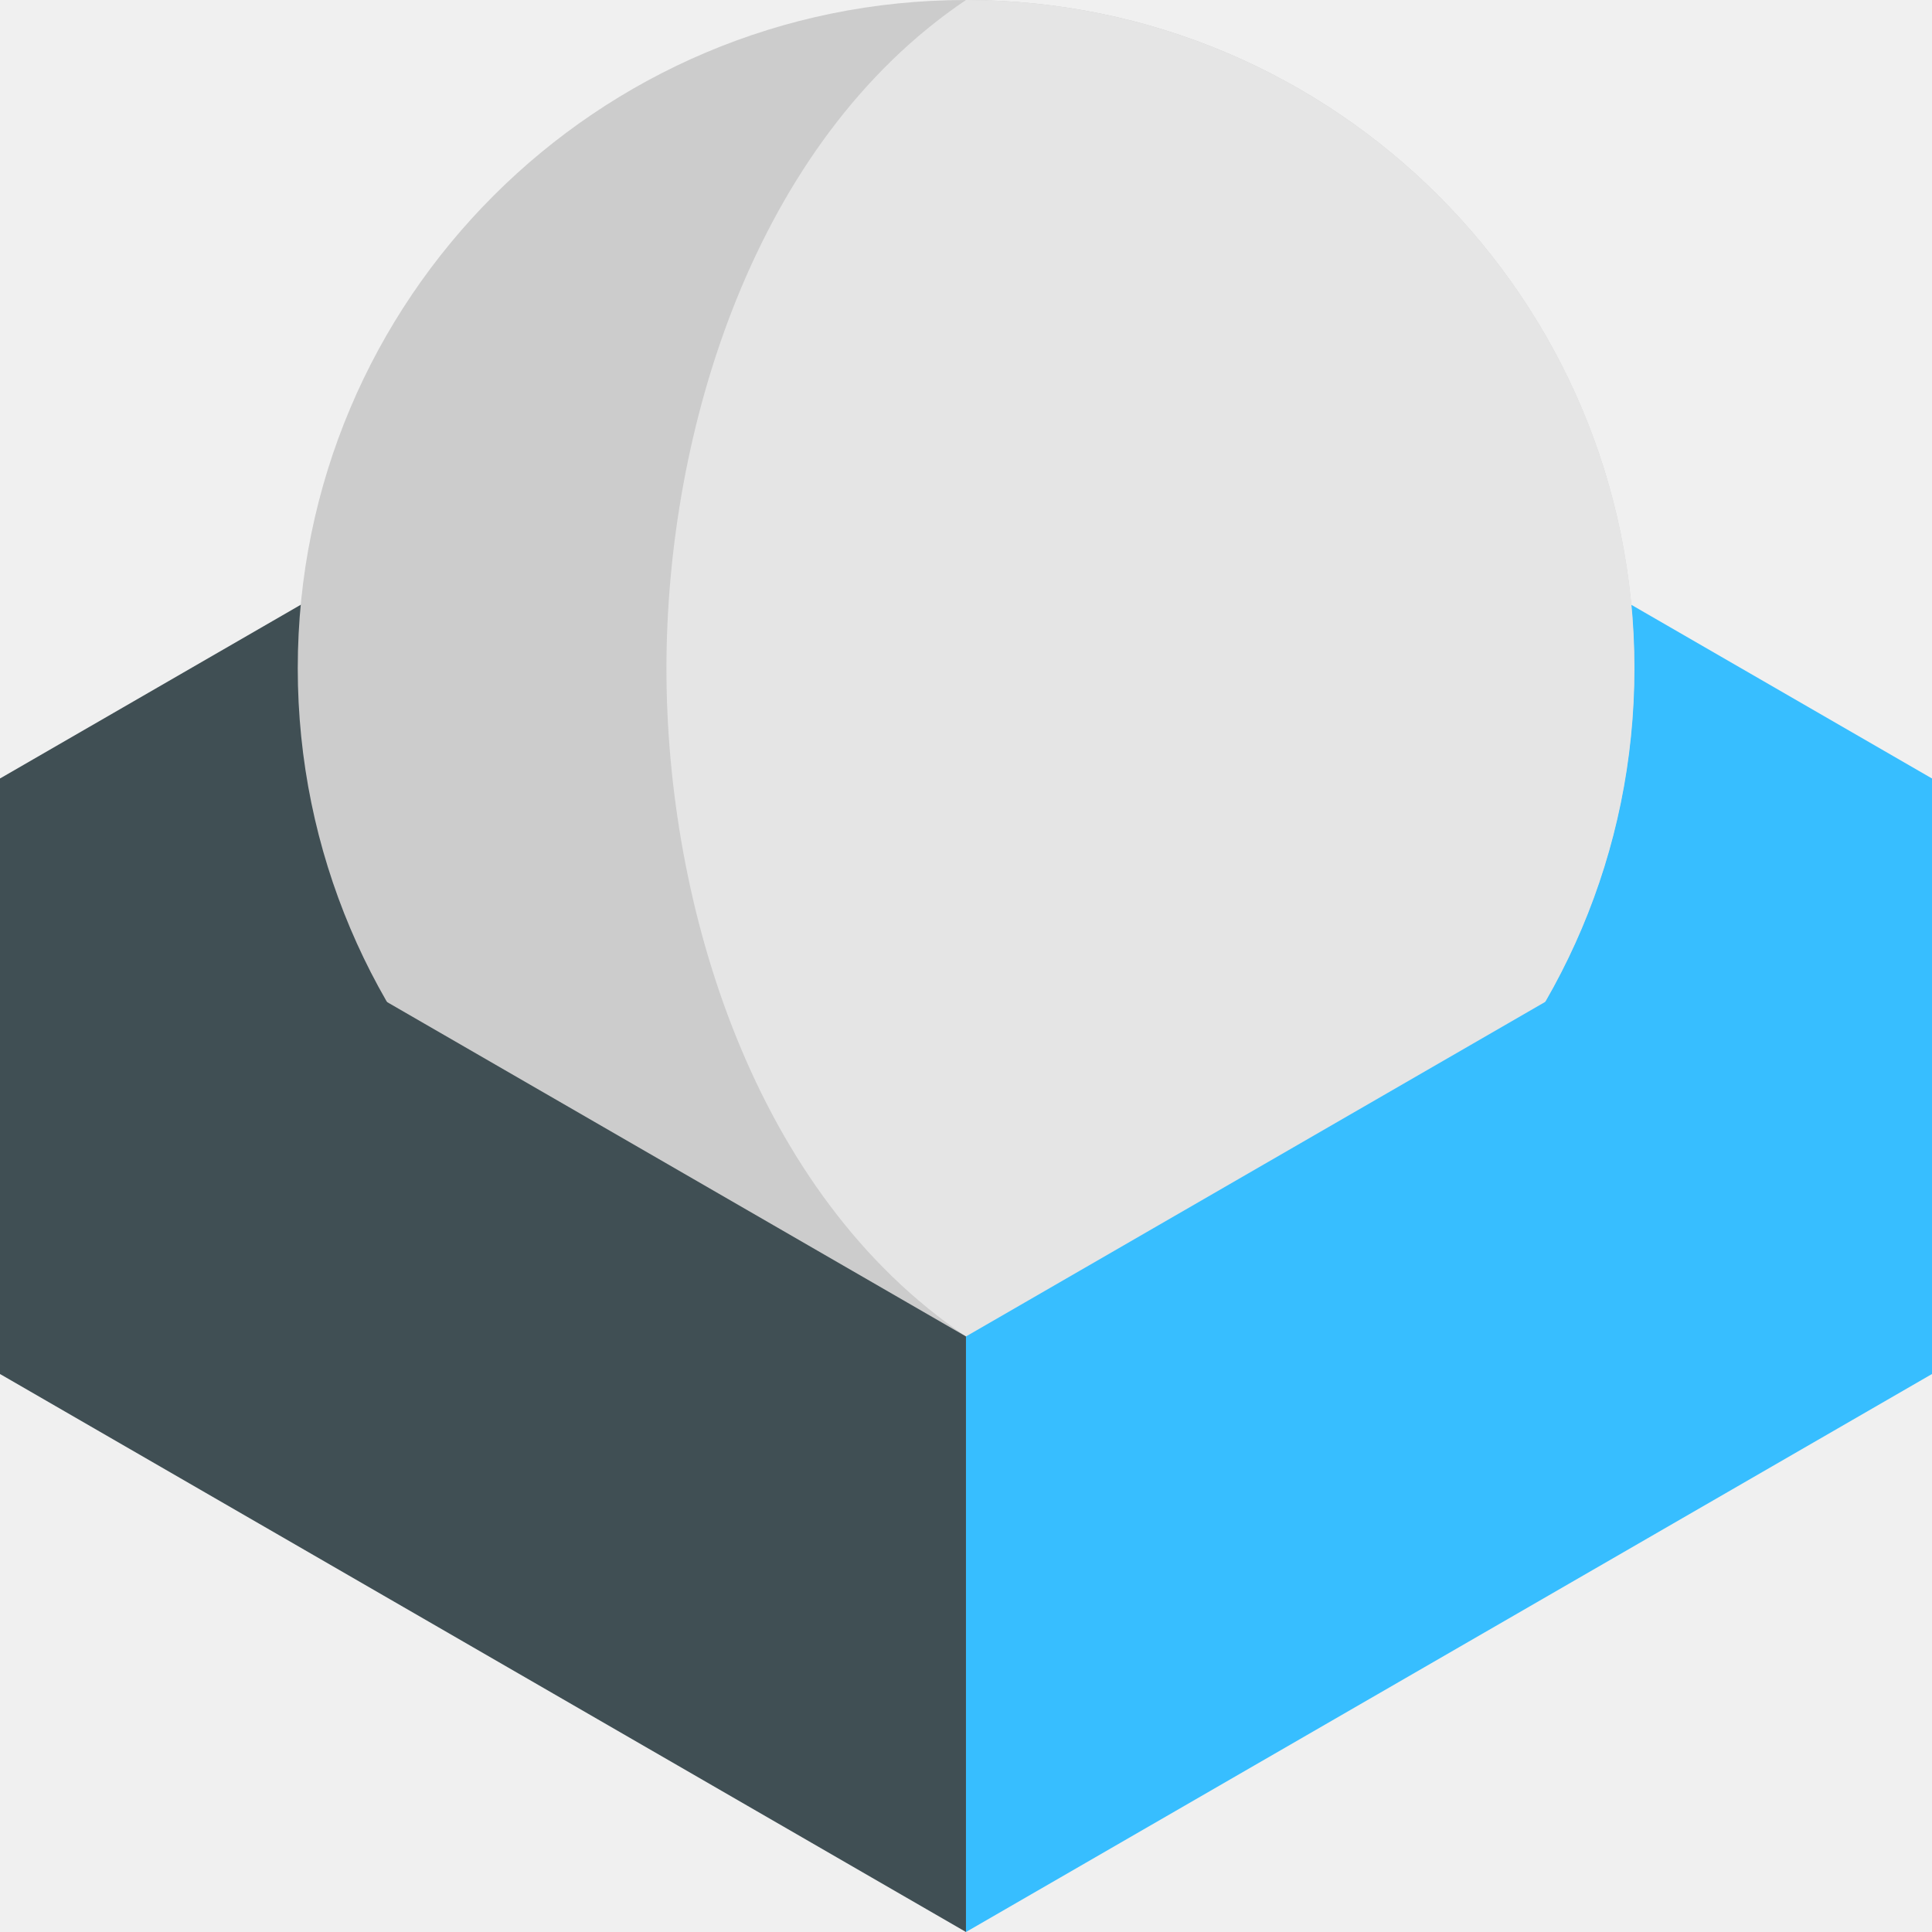
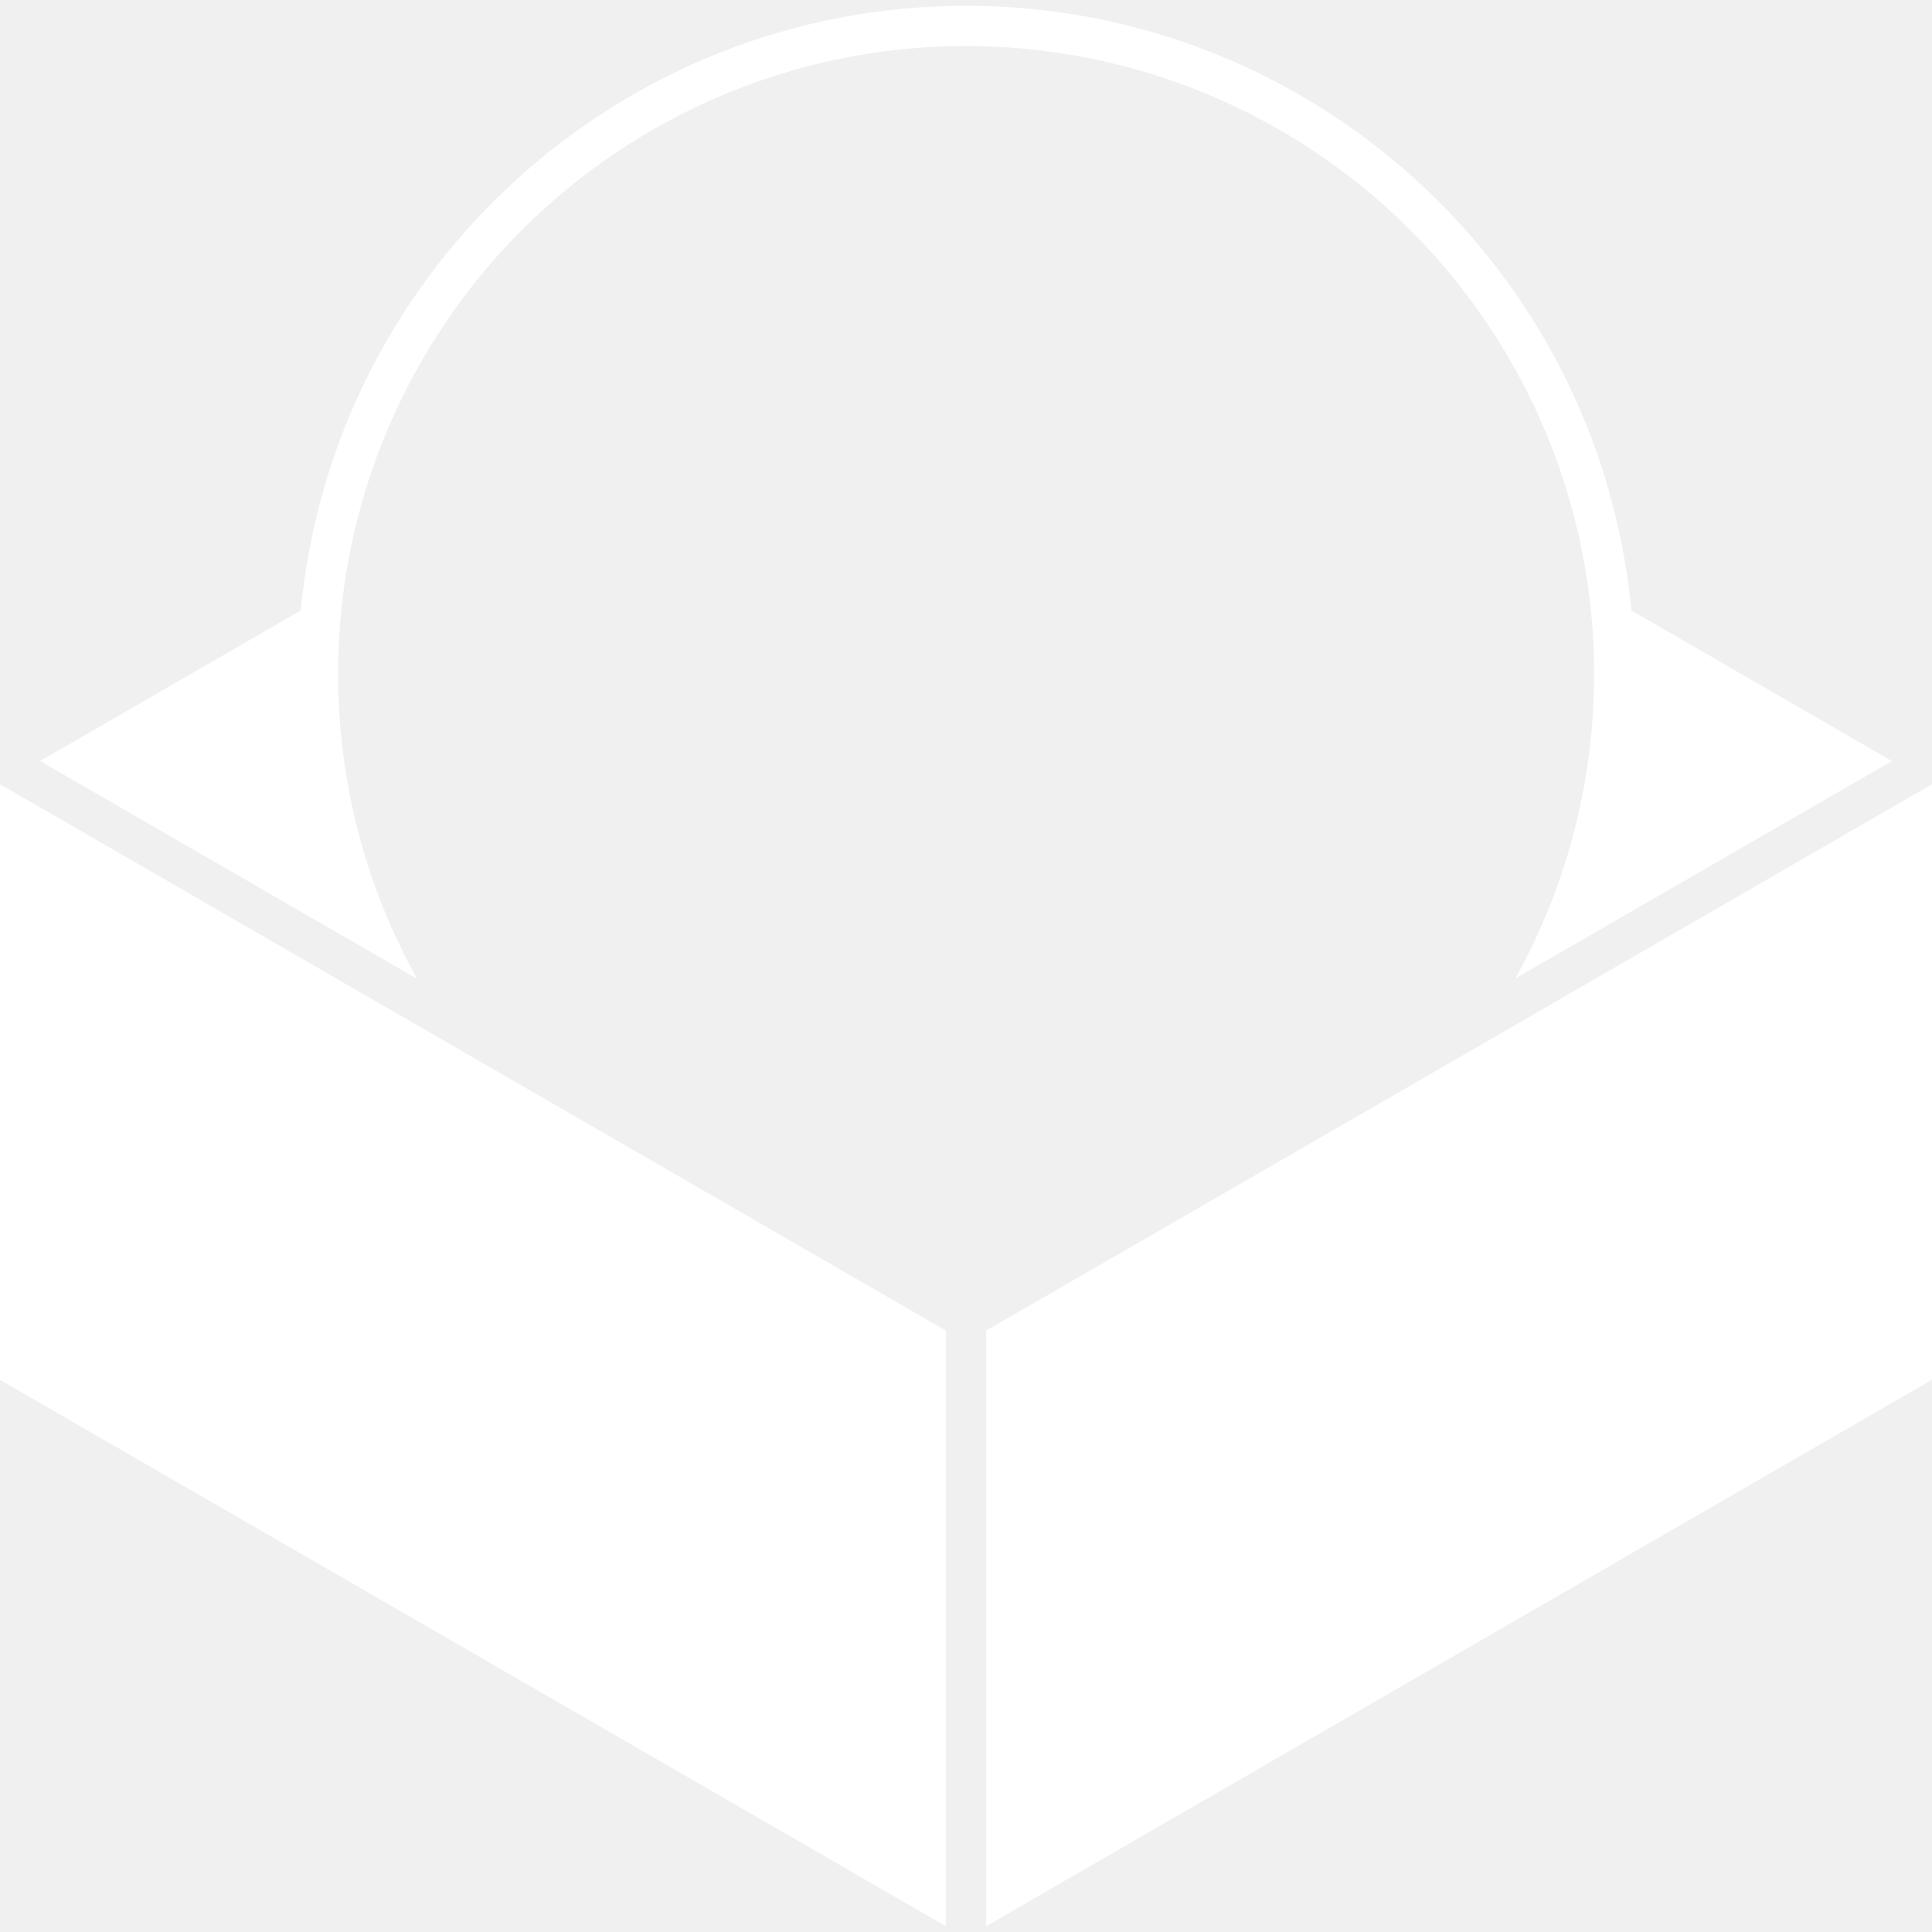
- <svg xmlns="http://www.w3.org/2000/svg" viewBox="9.14 141.8 573.65 573.65">
-   <style>
-     .st0,.st3{fill-rule:evenodd;clip-rule:evenodd;fill:#404f54}.st3{fill:#37beff}
-   </style>
-   <path class="st3" d="M582.79 549.77L295.96 384.1V207.27l286.83 165.68z" />
-   <path class="st0" d="M9.14 549.77L295.96 384.1V207.27L9.14 372.95z" />
-   <path d="M295.96 141.8c109.56 0 198.41 88.85 198.41 198.41s-88.85 198.41-198.41 198.41S97.55 449.77 97.55 340.21 186.4 141.8 295.96 141.8" fill-rule="evenodd" clip-rule="evenodd" fill="#ccc" />
-   <path d="M295.96 141.8c109.6 0 198.48 88.85 198.48 198.41s-88.88 198.41-198.48 198.41c-62.91-42.34-88.94-127.64-88.94-198.3s26.03-156.1 88.94-198.52" fill-rule="evenodd" clip-rule="evenodd" fill="#e5e5e5" />
-   <path class="st3" d="M582.79 372.95L295.96 538.62v176.83l286.83-165.68z" />
-   <path class="st0" d="M9.14 372.95l286.82 165.67v176.83L9.14 549.77z" />
+ <svg xmlns="http://www.w3.org/2000/svg" viewBox="0 0 24 24" width="24" height="24">
+   <path d="M12.002 0.072a8.302 8.302 0 0 0 -8.266 7.512L0.498 9.454l4.682 2.704A7.8 7.8 0 0 1 12.002 0.572a7.802 7.802 0 0 1 6.824 11.582l4.676 -2.7 -3.236 -1.87A8.302 8.302 0 0 0 12.002 0.072zM0 9.742v7.399l11.75 6.787v-7.399L0 9.742zm24 0 -5.777 3.338 -5.248 3.031h-0.002l-0.108 0.063 -0.615 0.355v7.399L24 17.14V9.744z" fill="#fff" />
</svg>
